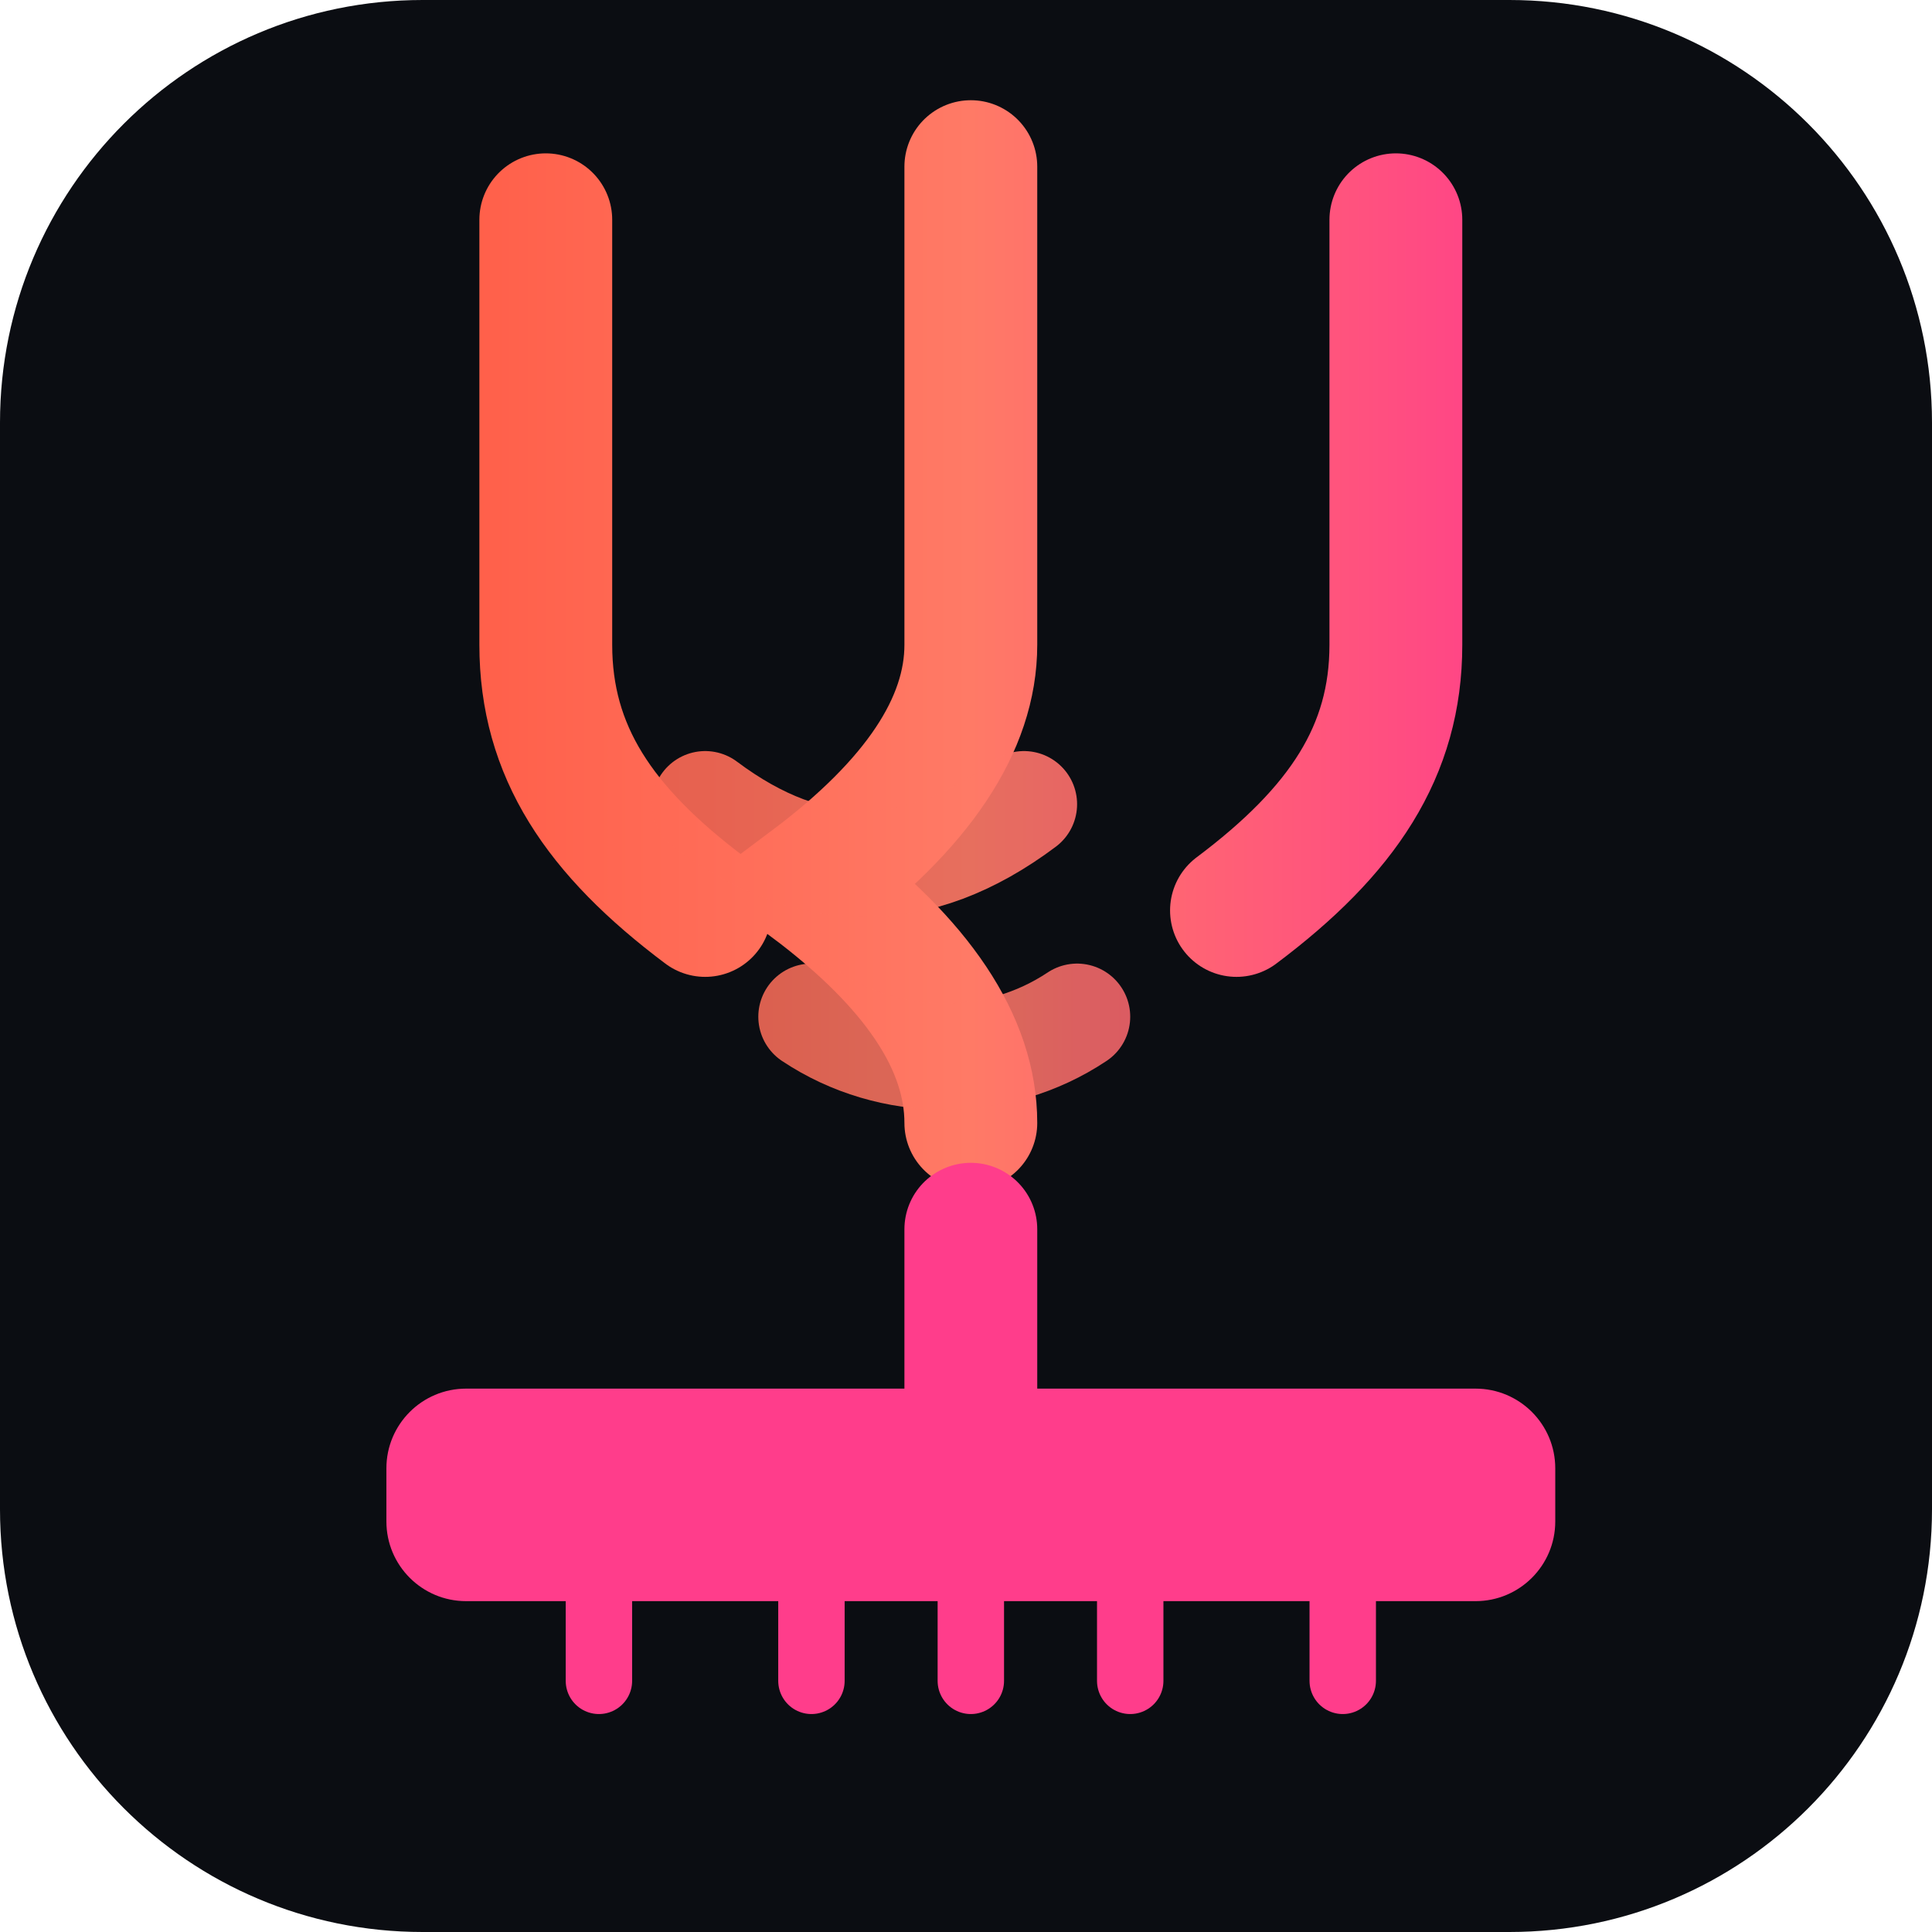
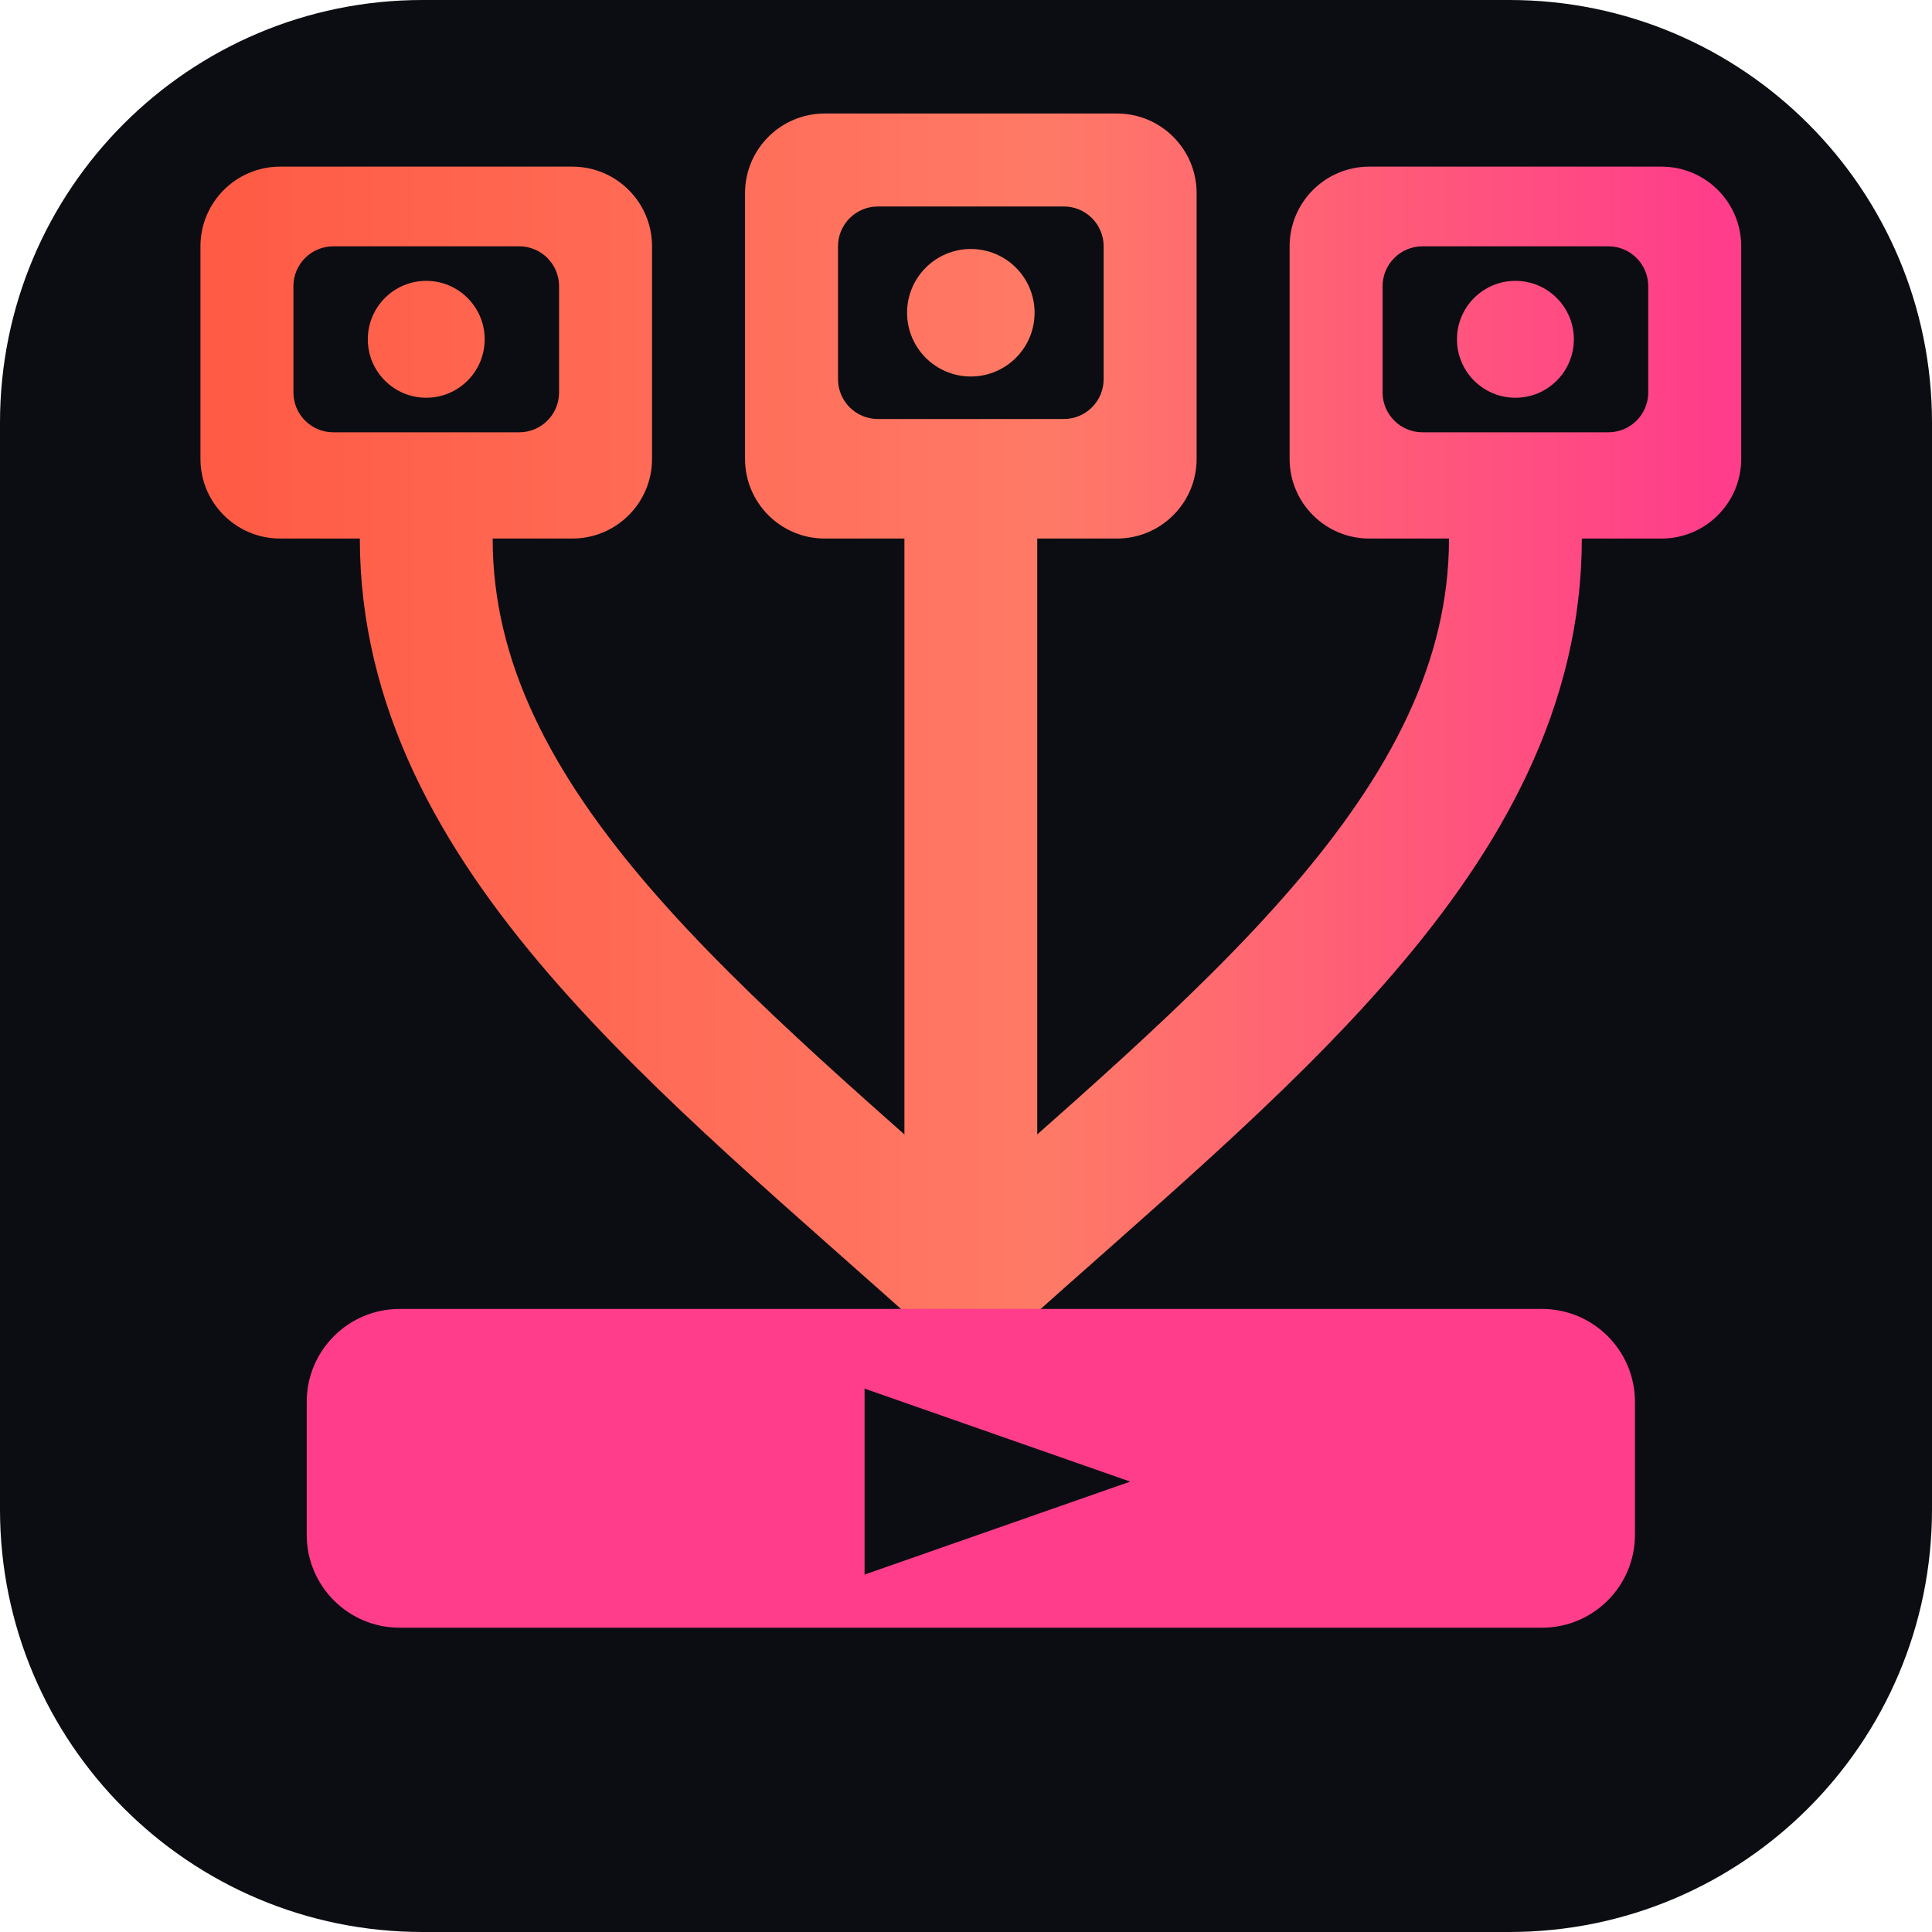
<svg xmlns="http://www.w3.org/2000/svg" viewBox="0 0 64 64" fill="none" role="img" aria-label="Shotloom">
  <rect width="64" height="64" rx="14" fill="#0b0d12" />
  <g transform="translate(4,2) scale(0.88)">
    <defs>
-       <linearGradient id="slFav" x1="10" y1="4" x2="54" y2="4" gradientUnits="userSpaceOnUse">
+       <linearGradient id="slFav" x1="4" y1="8" x2="60" y2="8" gradientUnits="userSpaceOnUse">
        <stop offset="0%" stop-color="#ff5b45" />
-         <stop offset="50%" stop-color="#ff7a66" />
+         <stop offset="55%" stop-color="#ff7a66" />
        <stop offset="100%" stop-color="#ff3d8b" />
      </linearGradient>
    </defs>
-     <path d="M16 6v16c0 4 2 7 6 10" stroke="url(#slFav)" stroke-width="5" stroke-linecap="round" fill="none" />
-     <path d="M32 4v18c0 3-2 6-6 9c4 3 6 6 6 9" stroke="url(#slFav)" stroke-width="5" stroke-linecap="round" fill="none" />
-     <path d="M48 6v16c0 4-2 7-6 10" stroke="url(#slFav)" stroke-width="5" stroke-linecap="round" fill="none" />
-     <path d="M22 28c4 3 8 3 12 0" stroke="url(#slFav)" stroke-width="4" stroke-linecap="round" fill="none" opacity="0.9" />
-     <path d="M26 36c3 2 7 2 10 0" stroke="url(#slFav)" stroke-width="4" stroke-linecap="round" fill="none" opacity="0.85" />
-     <path d="M32 44v6" stroke="#ff3d8b" stroke-width="5" stroke-linecap="round" />
-     <rect x="10" y="50" width="44" height="8" rx="3" fill="#ff3d8b" />
-     <path d="M18 58v3M26 58v3M32 58v3M38 58v3M46 58v3" stroke="#ff3d8b" stroke-width="2.5" stroke-linecap="round" />
+     <rect x="3" y="4" width="17" height="14" rx="3" fill="url(#slFav)" />
+     <rect x="6.5" y="7" width="10" height="7" rx="1.5" fill="#0b0d12" />
+     <circle cx="11.5" cy="10.5" r="2.2" fill="url(#slFav)" />
+     <rect x="23.5" y="2" width="17" height="16" rx="3" fill="url(#slFav)" />
+     <rect x="27" y="5.5" width="10" height="8" rx="1.5" fill="#0b0d12" />
+     <circle cx="32" cy="9.5" r="2.4" fill="url(#slFav)" />
+     <rect x="44" y="4" width="17" height="14" rx="3" fill="url(#slFav)" />
+     <rect x="47.5" y="7" width="10" height="7" rx="1.5" fill="#0b0d12" />
+     <circle cx="52.5" cy="10.5" r="2.2" fill="url(#slFav)" />
+     <path d="M11.5 18C11.5 29 22 37 32 46" stroke="url(#slFav)" stroke-width="5" stroke-linecap="round" fill="none" />
+     <path d="M32 18V46" stroke="url(#slFav)" stroke-width="5" stroke-linecap="round" fill="none" />
+     <path d="M52.5 18C52.5 29 42 37 32 46" stroke="url(#slFav)" stroke-width="5" stroke-linecap="round" fill="none" />
+     <rect x="7" y="47" width="50" height="12" rx="3.5" fill="#ff3d8b" />
+     <path fill="#0b0d12" d="M28 50l10 3.5-10 3.5z" />
  </g>
</svg>
